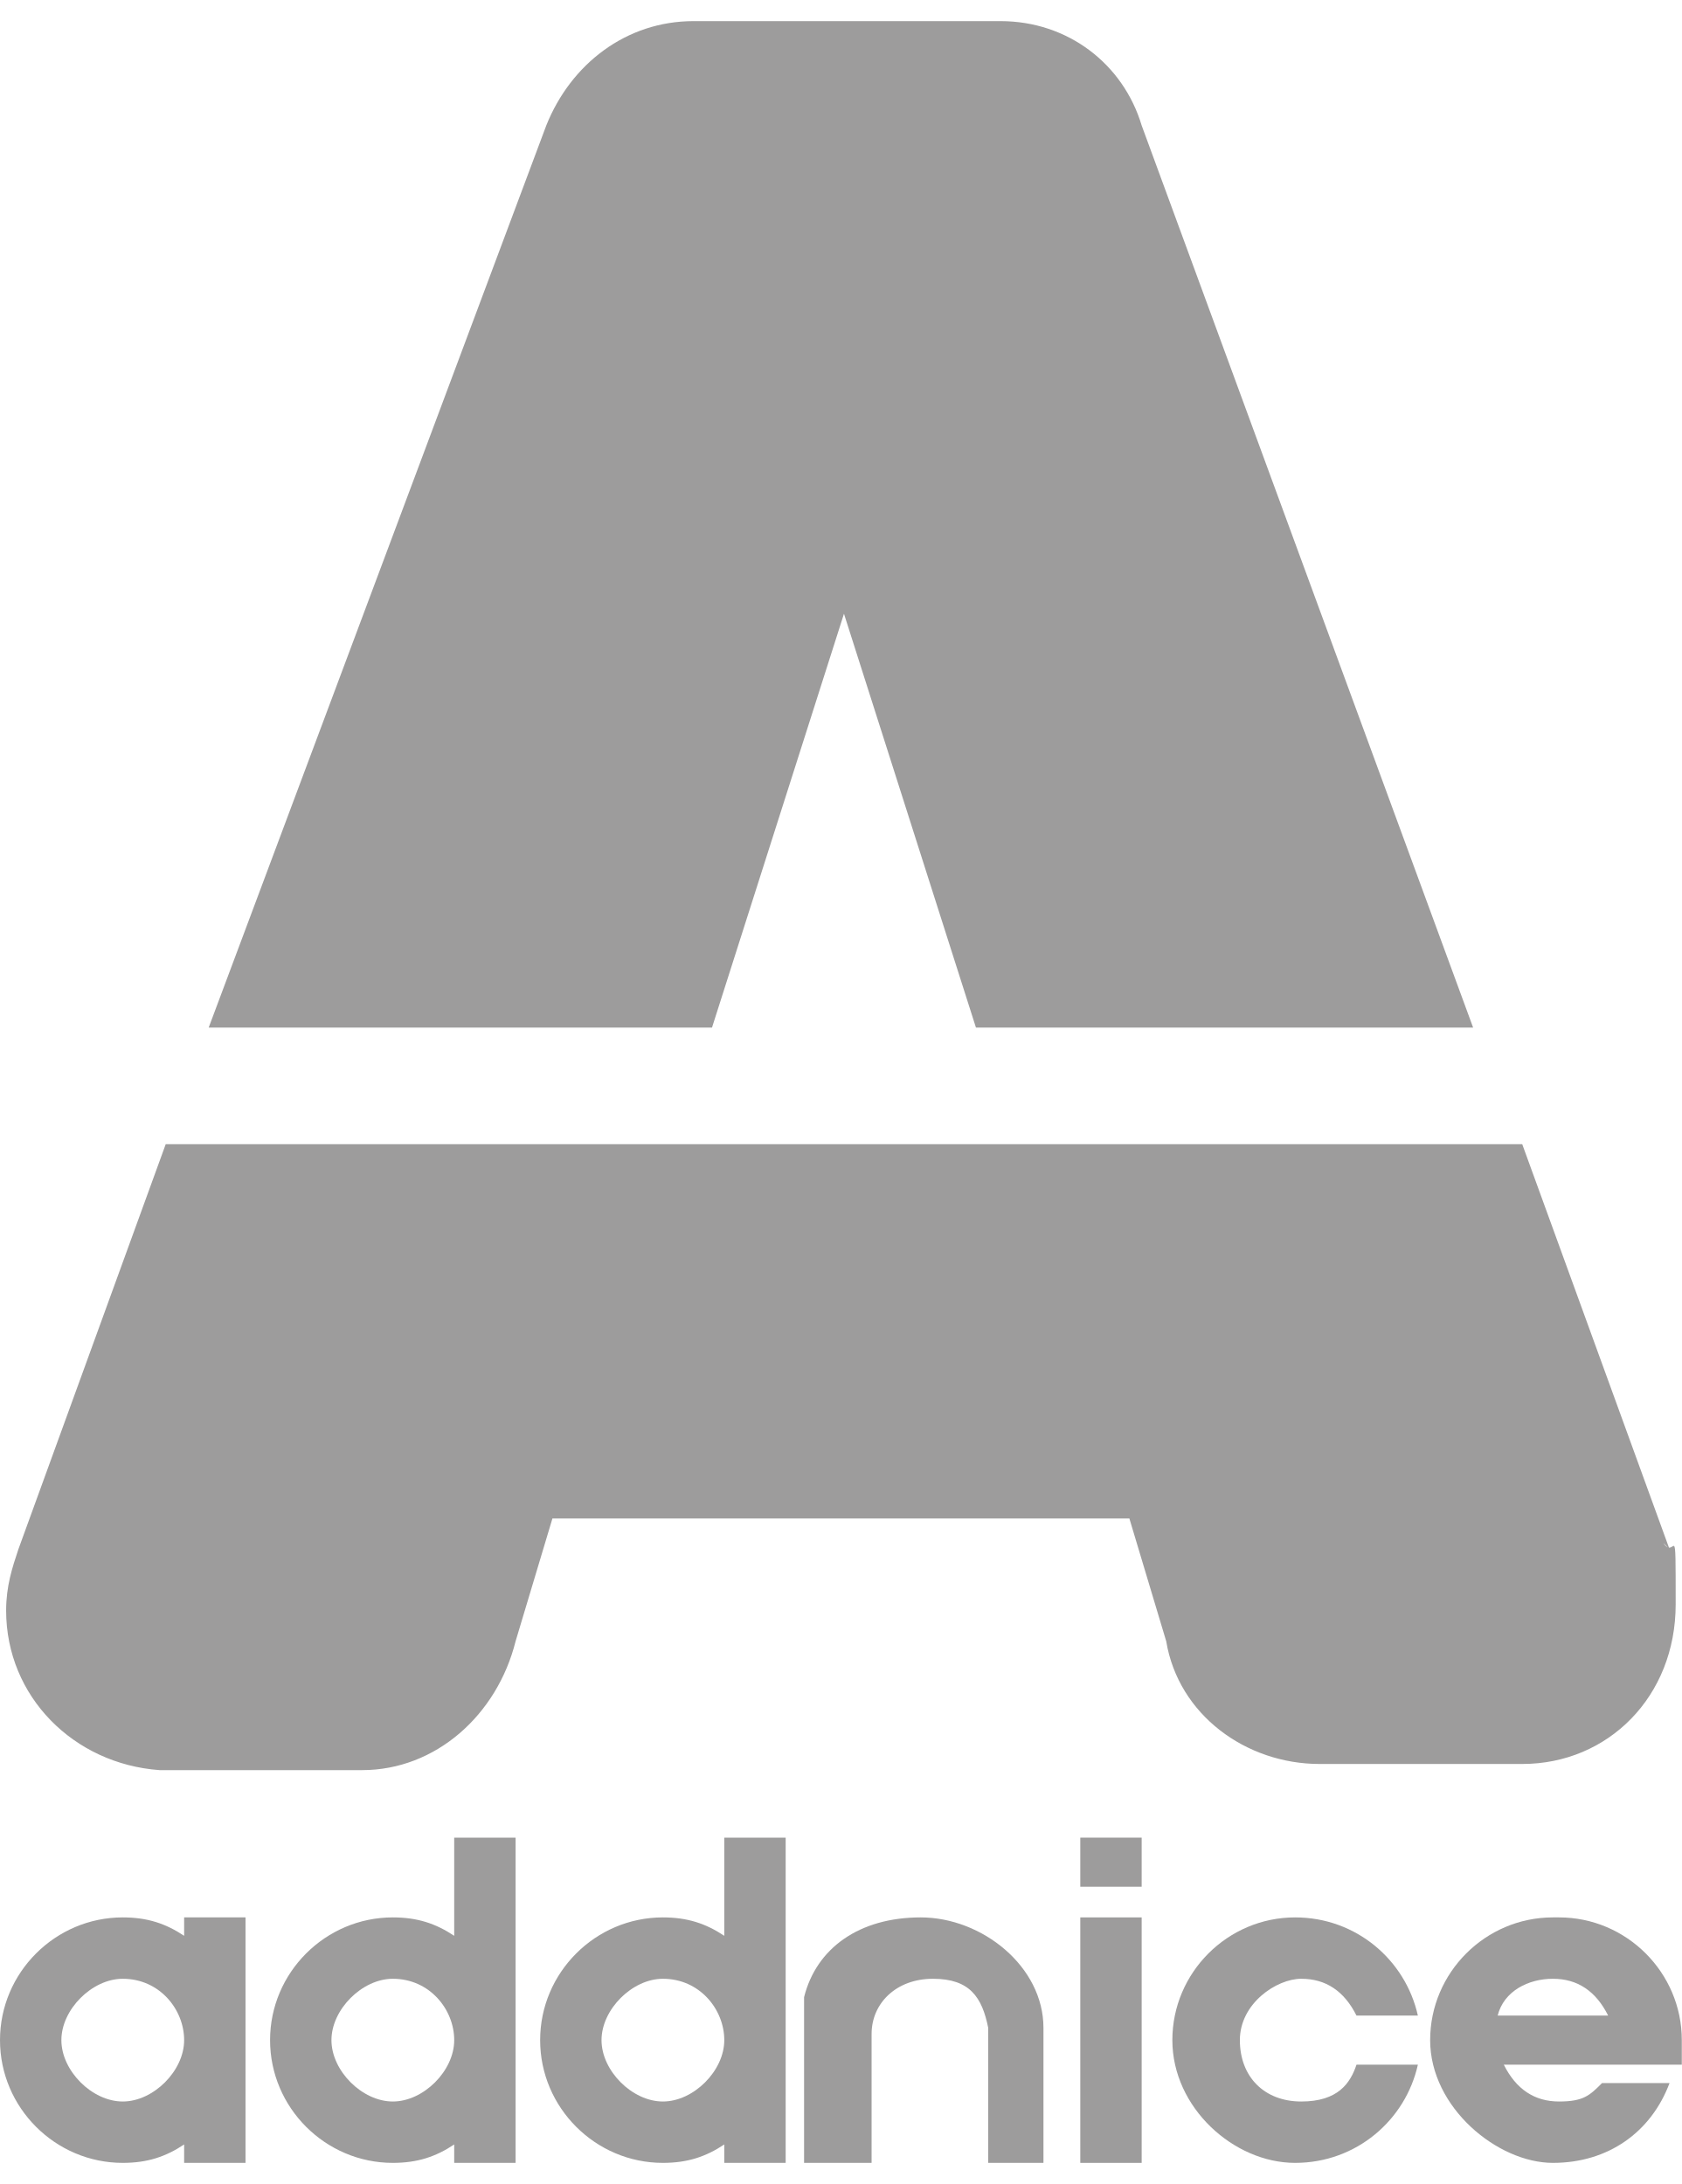
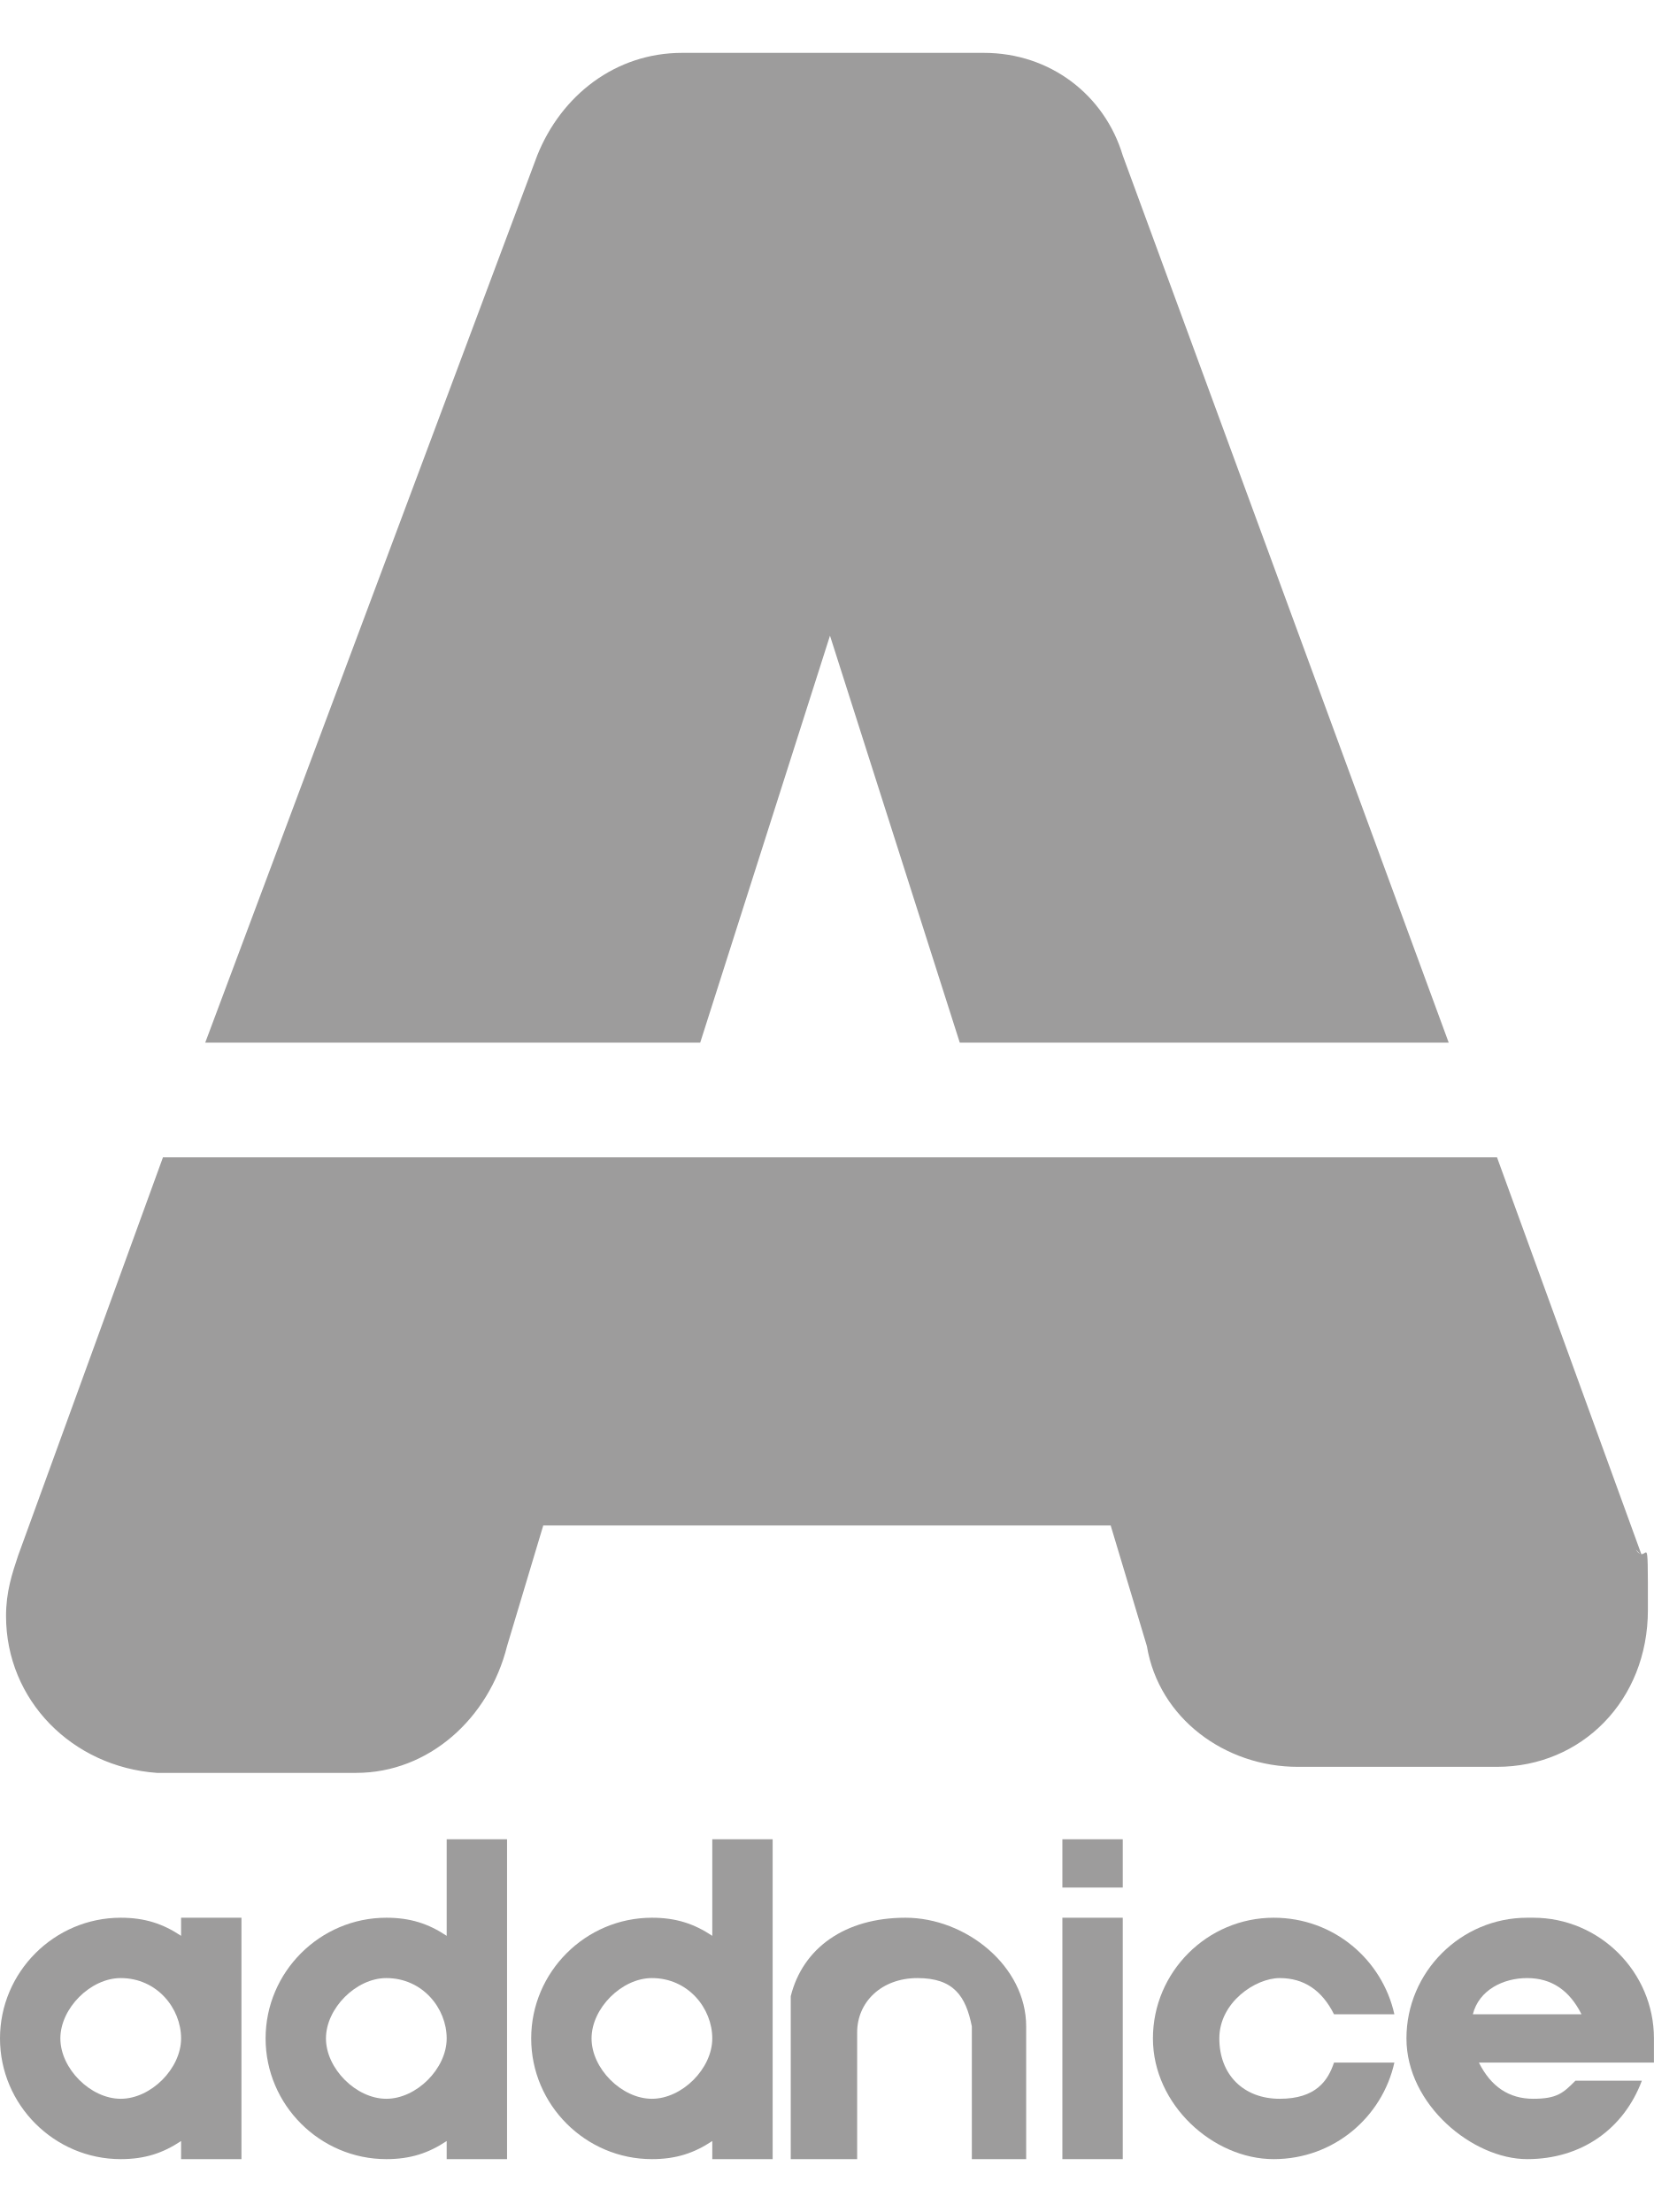
- <svg xmlns="http://www.w3.org/2000/svg" id="uuid-1fdd14cb-4131-41a8-a326-8dd9965233d0" data-name="Layer 2" width="8.7mm" height="11.3mm" viewBox="0 0 27.4 34.9">
+ <svg xmlns="http://www.w3.org/2000/svg" id="uuid-1fdd14cb-4131-41a8-a326-8dd9965233d0" data-name="Layer 2" width="7.7mm" height="10.3mm" viewBox="0 0 27.4 34.9">
  <defs>
    <style>
      .uuid-739a3ad1-cb79-4e22-9869-409deee5209d, .uuid-35166f24-ee1d-4d74-b2e2-b541804900d6 {
        fill: #9d9c9c;
      }

      .uuid-35166f24-ee1d-4d74-b2e2-b541804900d6 {
        fill-rule: evenodd;
      }
    </style>
  </defs>
  <g id="uuid-3f881a89-f0bd-4acc-b6f4-6eac5643c334" data-name="Layer 1">
    <g>
      <path class="uuid-35166f24-ee1d-4d74-b2e2-b541804900d6" d="M2,30.9c.4,0,.7,.1,1,.3v-.3h1v4h-1v-.3c-.3,.2-.6,.3-1,.3-1.1,0-2-.9-2-2s.9-2,2-2m0,1c.6,0,1,.5,1,1s-.5,1-1,1-1-.5-1-1,.5-1,1-1" />
      <path class="uuid-35166f24-ee1d-4d74-b2e2-b541804900d6" d="M6.4,30.9c.4,0,.7,.1,1,.3v-1.6h1v5.3h-1v-.3c-.3,.2-.6,.3-1,.3-1.1,0-2-.9-2-2s.9-2,2-2m0,1c.6,0,1,.5,1,1s-.5,1-1,1-1-.5-1-1,.5-1,1-1" />
      <path class="uuid-35166f24-ee1d-4d74-b2e2-b541804900d6" d="M10.8,30.9c.4,0,.7,.1,1,.3v-1.6h1v5.3h-1v-.3c-.3,.2-.6,.3-1,.3-1.1,0-2-.9-2-2s.9-2,2-2m0,1c.6,0,1,.5,1,1s-.5,1-1,1-1-.5-1-1,.5-1,1-1" />
      <path class="uuid-35166f24-ee1d-4d74-b2e2-b541804900d6" d="M13.3,34.9h.9v-1.6c0-.2,0-.3,0-.5,0-.5,.4-.9,1-.9s.8,.3,.9,.8c0,.2,0,.4,0,.6v1.6h.9v-2.2c0-1-1-1.8-2-1.8s-1.7,.5-1.9,1.3c0,.2,0,.3,0,.5v2.2Z" />
      <rect class="uuid-739a3ad1-cb79-4e22-9869-409deee5209d" x="17.6" y="30.9" width="1" height="4" />
      <rect class="uuid-739a3ad1-cb79-4e22-9869-409deee5209d" x="17.6" y="29.6" width="1" height=".8" />
      <path class="uuid-35166f24-ee1d-4d74-b2e2-b541804900d6" d="M21.1,30.9c1,0,1.8,.7,2,1.6h-1c-.2-.4-.5-.6-.9-.6s-1,.4-1,1,.4,1,1,1,.8-.3,.9-.6h1c-.2,.9-1,1.6-2,1.6s-2-.9-2-2,.9-2,2-2" />
      <path class="uuid-35166f24-ee1d-4d74-b2e2-b541804900d6" d="M25.4,30.9c1.1,0,2,.9,2,2s0,.3,0,.4h-2.9c.2,.4,.5,.6,.9,.6s.5-.1,.7-.3h1.1c-.3,.8-1,1.3-1.9,1.3s-2-.9-2-2,.9-2,2-2m-.9,1.6h1.8c-.2-.4-.5-.6-.9-.6s-.8,.2-.9,.6" />
      <path class="uuid-739a3ad1-cb79-4e22-9869-409deee5209d" d="M13.7,9.5h0l2.2,6.9h8.1L18.6,1.7h0C18.3,.7,17.4,0,16.3,0h-5c-1.1,0-2,.7-2.4,1.7h0L3.4,16.4H11.6l2.2-6.9Z" />
      <path class="uuid-739a3ad1-cb79-4e22-9869-409deee5209d" d="M27.2,24.9l-2.4-6.6H2.7L.3,24.9c-.1,.3-.2,.6-.2,1,0,1.4,1.1,2.5,2.5,2.6h3.3c1.2,0,2.2-.9,2.5-2.1h0l.6-2h9.4l.6,2h0c.2,1.2,1.3,2,2.5,2h3.3c1.4,0,2.5-1.1,2.5-2.6s0-.7-.2-1" />
    </g>
  </g>
</svg>
